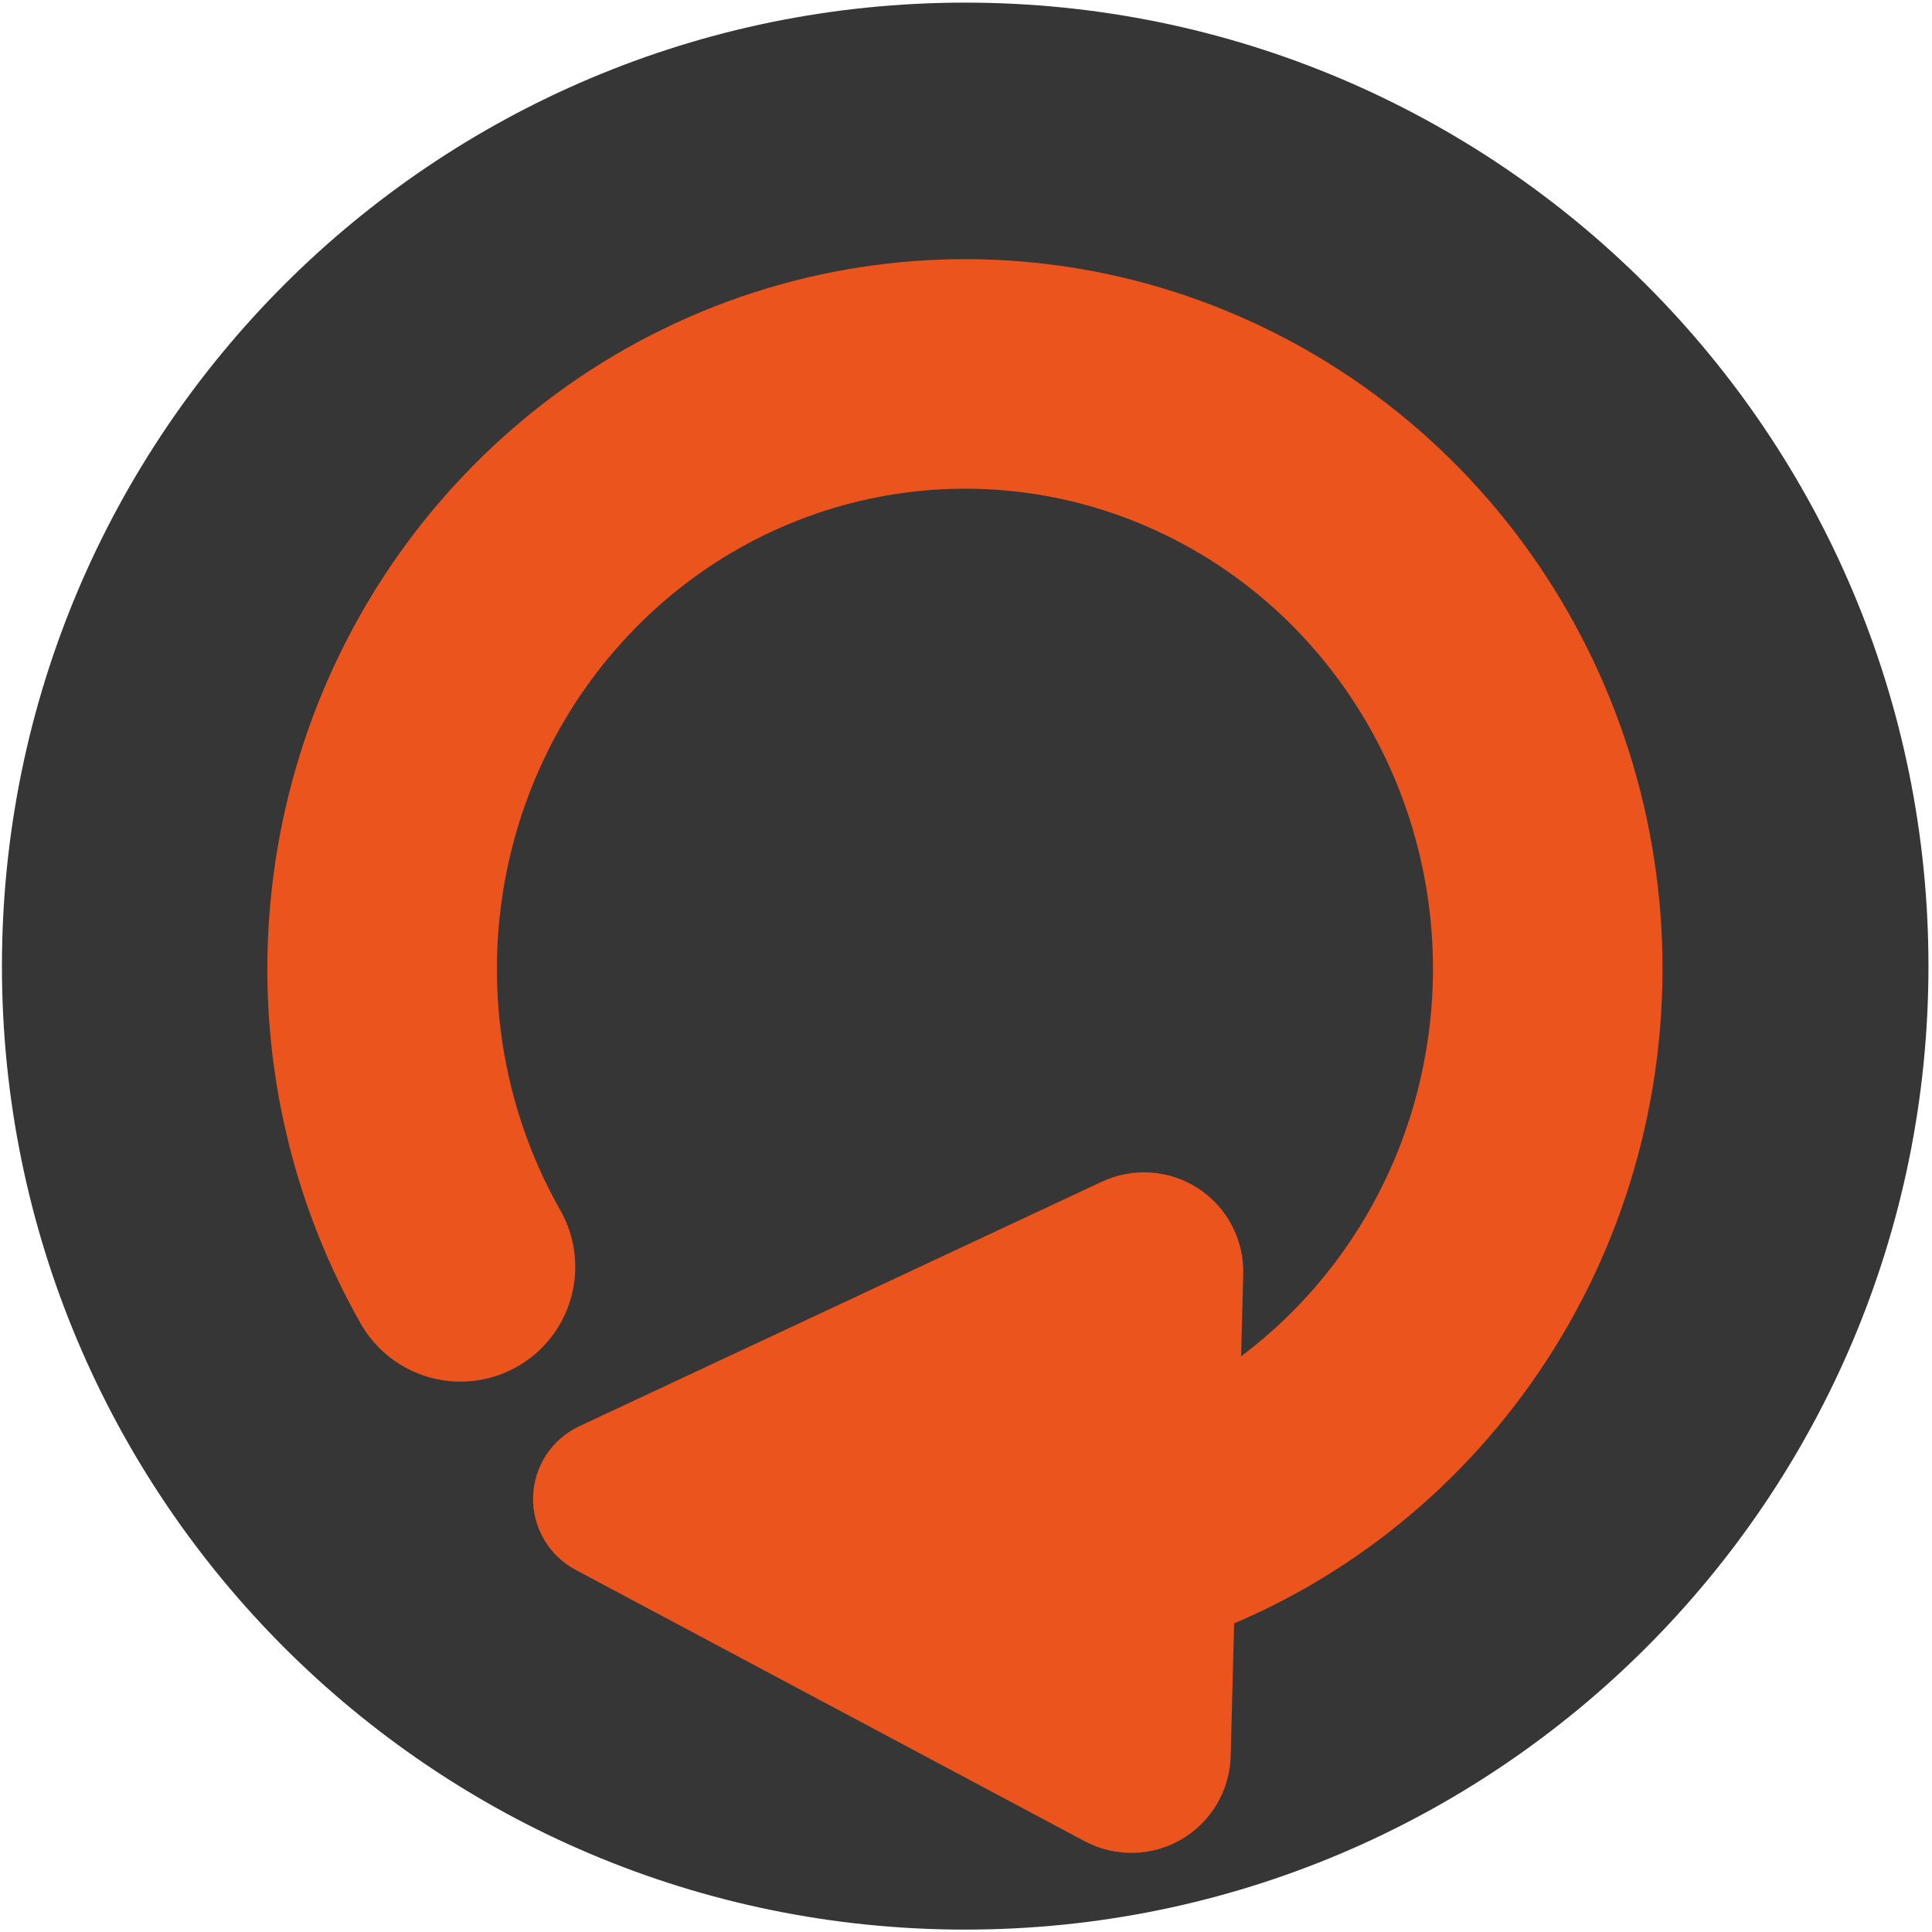
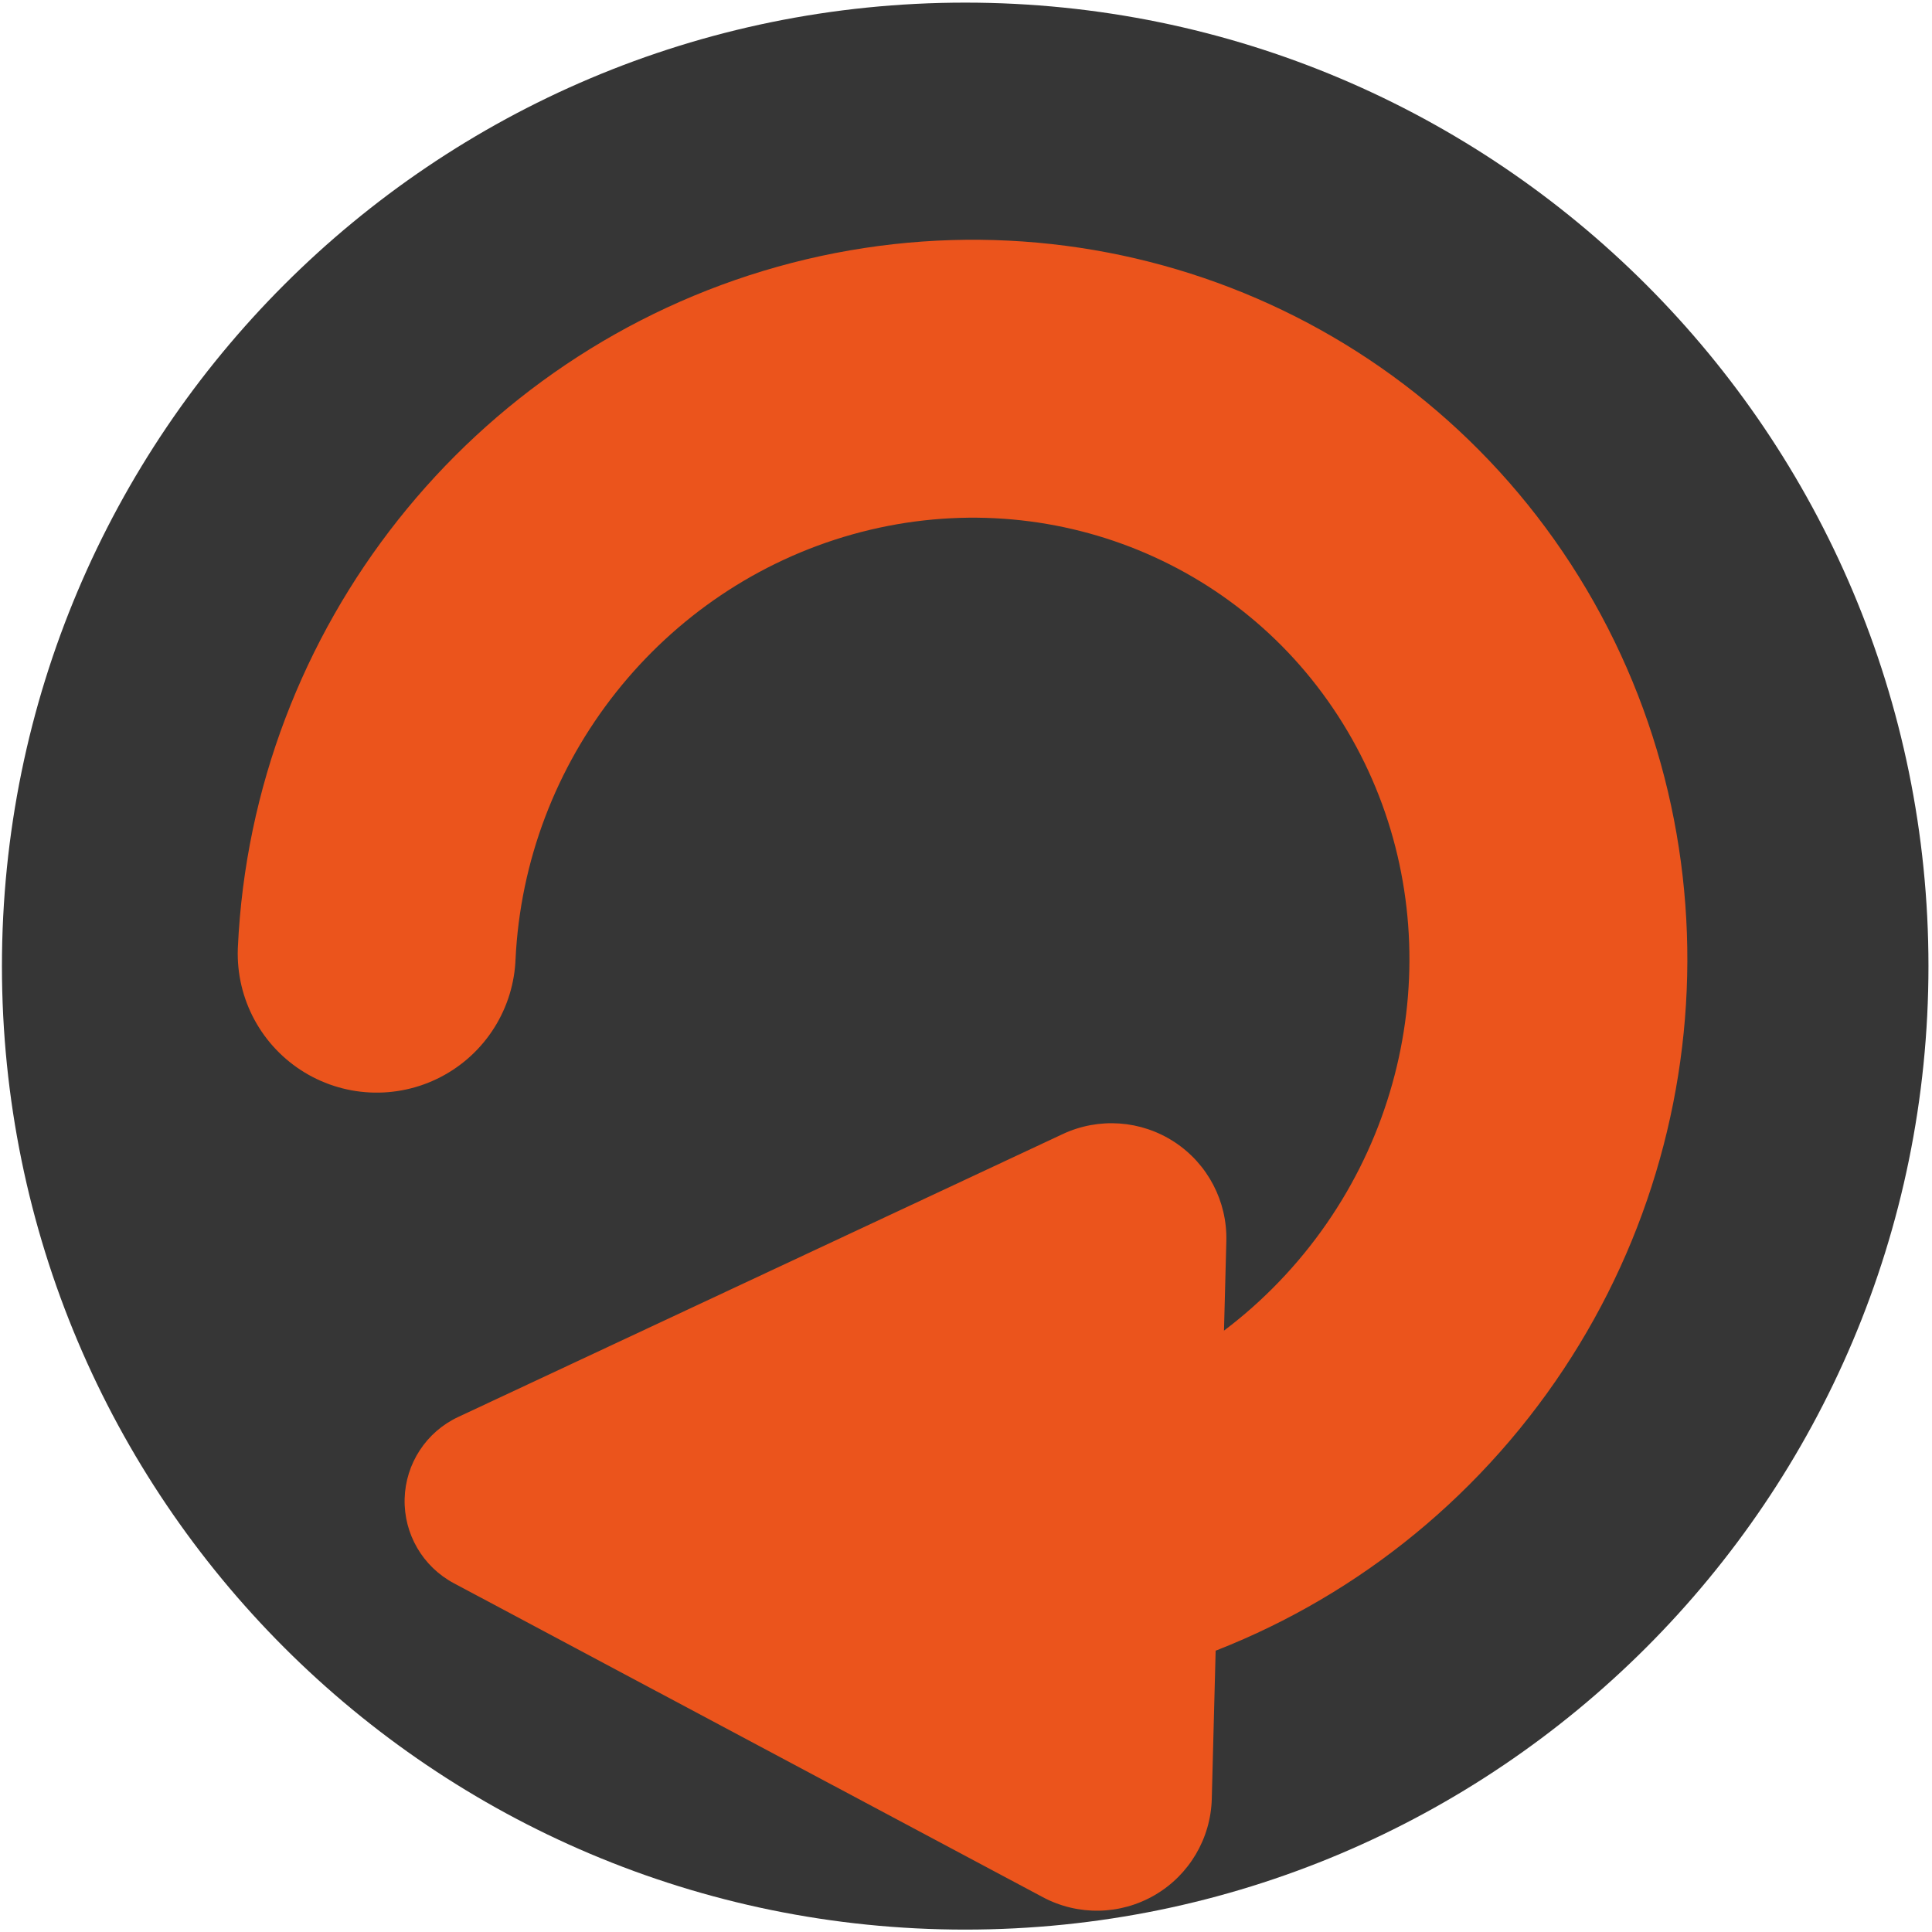
<svg xmlns="http://www.w3.org/2000/svg" width="32" height="32" viewBox="0 0 8.467 8.467" version="1.1" id="svg1">
  <defs id="defs1">
    <marker style="overflow:visible" id="RoundedArrow" refX="0" refY="0" orient="auto-start-reverse" markerWidth="1" markerHeight="1" viewBox="0 0 1 1" preserveAspectRatio="xMidYMid">
      <path transform="scale(0.7)" d="m -0.211,-4.106 6.422,3.211 a 1,1 90 0 1 0,1.789 L -0.211,4.106 A 1.236,1.236 31.717 0 1 -2,3 v -6 a 1.236,1.236 148.283 0 1 1.789,-1.106 z" style="fill:context-stroke;fill-rule:evenodd;stroke:none" id="path8" />
    </marker>
    <linearGradient id="swatch2">
      <stop style="stop-color:#eb541c;stop-opacity:1;" offset="0" id="stop2" />
    </linearGradient>
  </defs>
  <g id="layer1">
    <text xml:space="preserve" style="font-style:normal;font-variant:normal;font-weight:normal;font-stretch:normal;font-size:3.175px;font-family:'Californian FB';-inkscape-font-specification:'Californian FB';text-align:start;writing-mode:lr-tb;direction:ltr;text-anchor:start;display:none;fill:#eb541c;fill-opacity:1;stroke:#eb541c;stroke-width:0.265;stroke-linecap:square;stroke-dasharray:none;stroke-opacity:1" x="0.13" y="-2.117" id="text3">
      <tspan id="tspan3" style="font-style:normal;font-variant:normal;font-weight:normal;font-stretch:normal;font-family:'Californian FB';-inkscape-font-specification:'Californian FB';stroke-width:0.265" x="0.13" y="-2.117" />
    </text>
    <ellipse style="fill:#363636;fill-opacity:1;stroke:#363636;stroke-width:1.067;stroke-linecap:square;stroke-linejoin:round;stroke-dasharray:none;stroke-opacity:1;paint-order:normal" id="path64" transform="rotate(-90)" cx="-4.234" cy="4.23" rx="3.689" ry="3.688" />
-     <path style="fill:#363636;fill-opacity:0;stroke:#eb541c;stroke-width:1.006;stroke-linecap:round;stroke-linejoin:round;stroke-miterlimit:4;stroke-dasharray:none;stroke-opacity:1;paint-order:normal" id="path67" d="M 2.018,5.552 A 2.554,2.607 0 0 1 2.353,2.477 2.554,2.607 0 0 1 5.329,1.893 2.554,2.607 0 0 1 6.756,4.623 2.554,2.607 0 0 1 4.623,6.821" />
-     <path style="display:inline;fill:none;fill-rule:evenodd;stroke:#eb541c;stroke-width:0.503;stroke-linecap:butt;stroke-linejoin:miter;stroke-dasharray:none;stroke-opacity:1;marker-start:url(#RoundedArrow)" d="m 4.717,6.622 0.115,0.003" id="path1" />
+     <path style="fill:#363636;fill-opacity:0;stroke:#eb541c;stroke-width:1.218;stroke-linecap:round;stroke-linejoin:round;stroke-miterlimit:4;stroke-dasharray:none;stroke-opacity:1;paint-order:normal" id="path67" d="M 3.624,2.657 A 2.554,2.607 0 0 1 3.958,-0.418 2.554,2.607 0 0 1 6.935,-1.001 2.554,2.607 0 0 1 8.361,1.729 2.554,2.607 0 0 1 6.228,3.927" transform="rotate(32.19876)" />
+     <path style="display:inline;fill:none;fill-rule:evenodd;stroke:#eb541c;stroke-width:0.582;stroke-linecap:butt;stroke-linejoin:miter;stroke-dasharray:none;stroke-opacity:1;marker-start:url(#RoundedArrow)" d="m 4.528,6.64 0.115,0.003" id="path1" />
  </g>
</svg>
